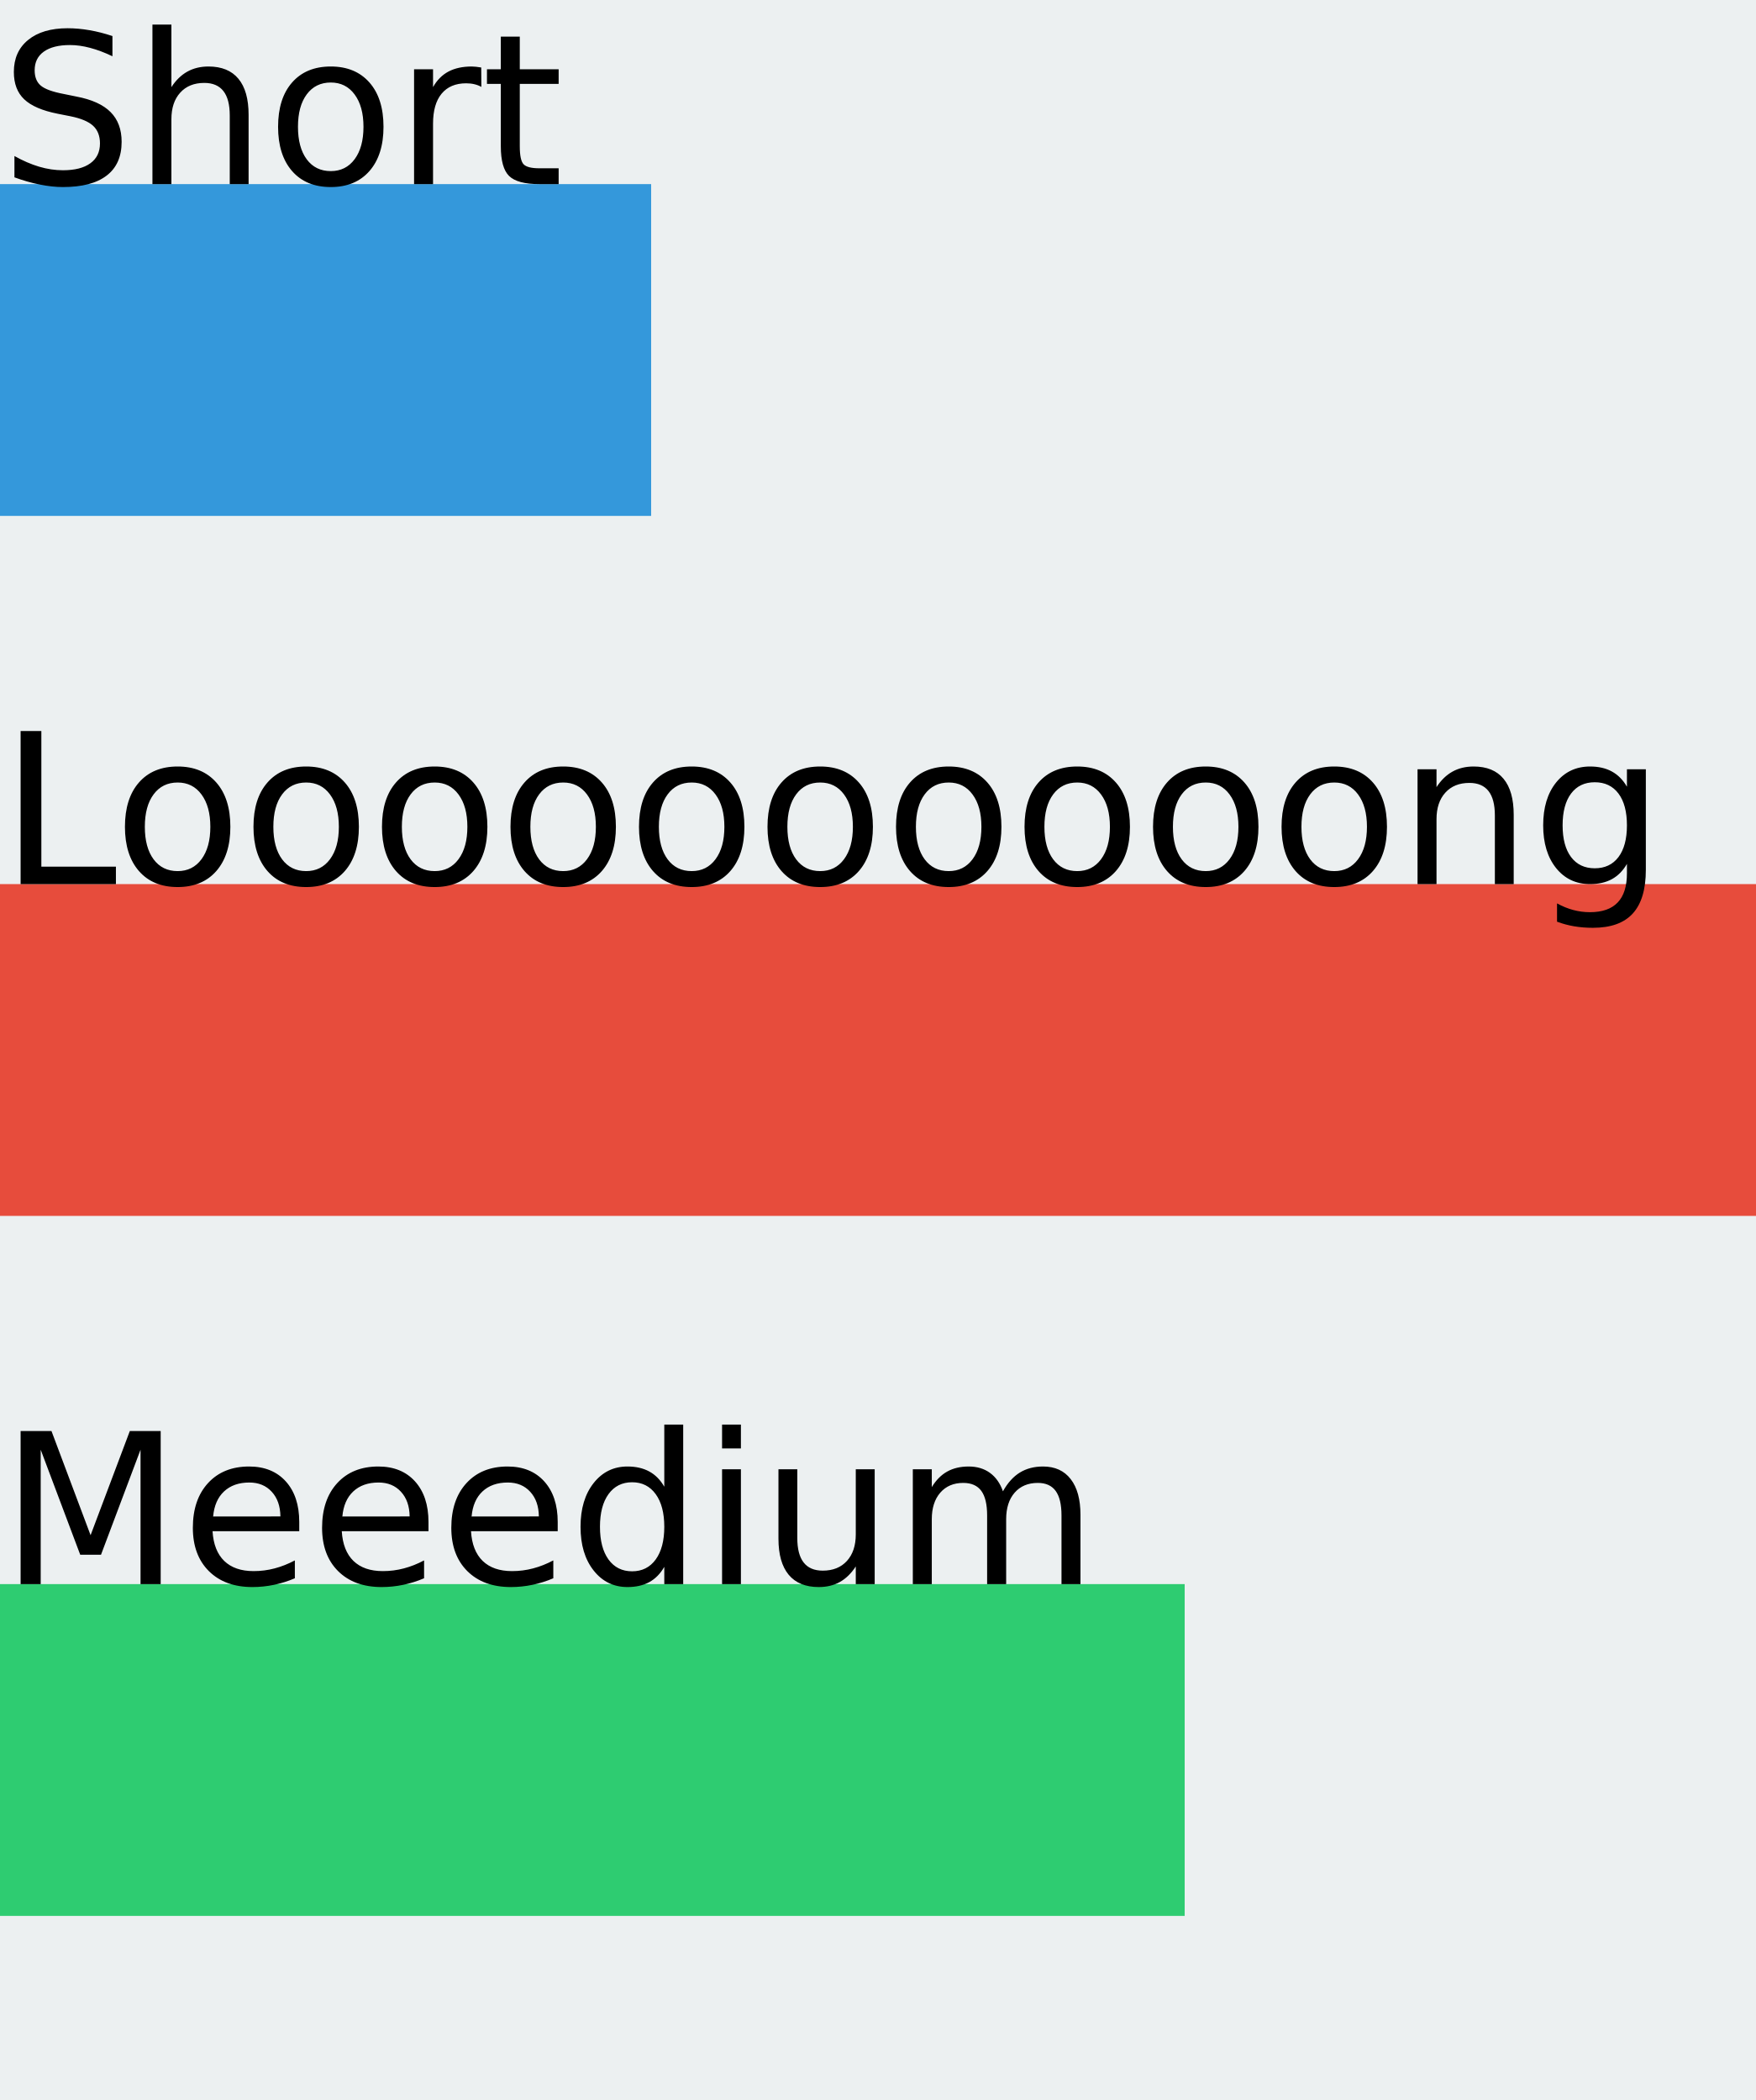
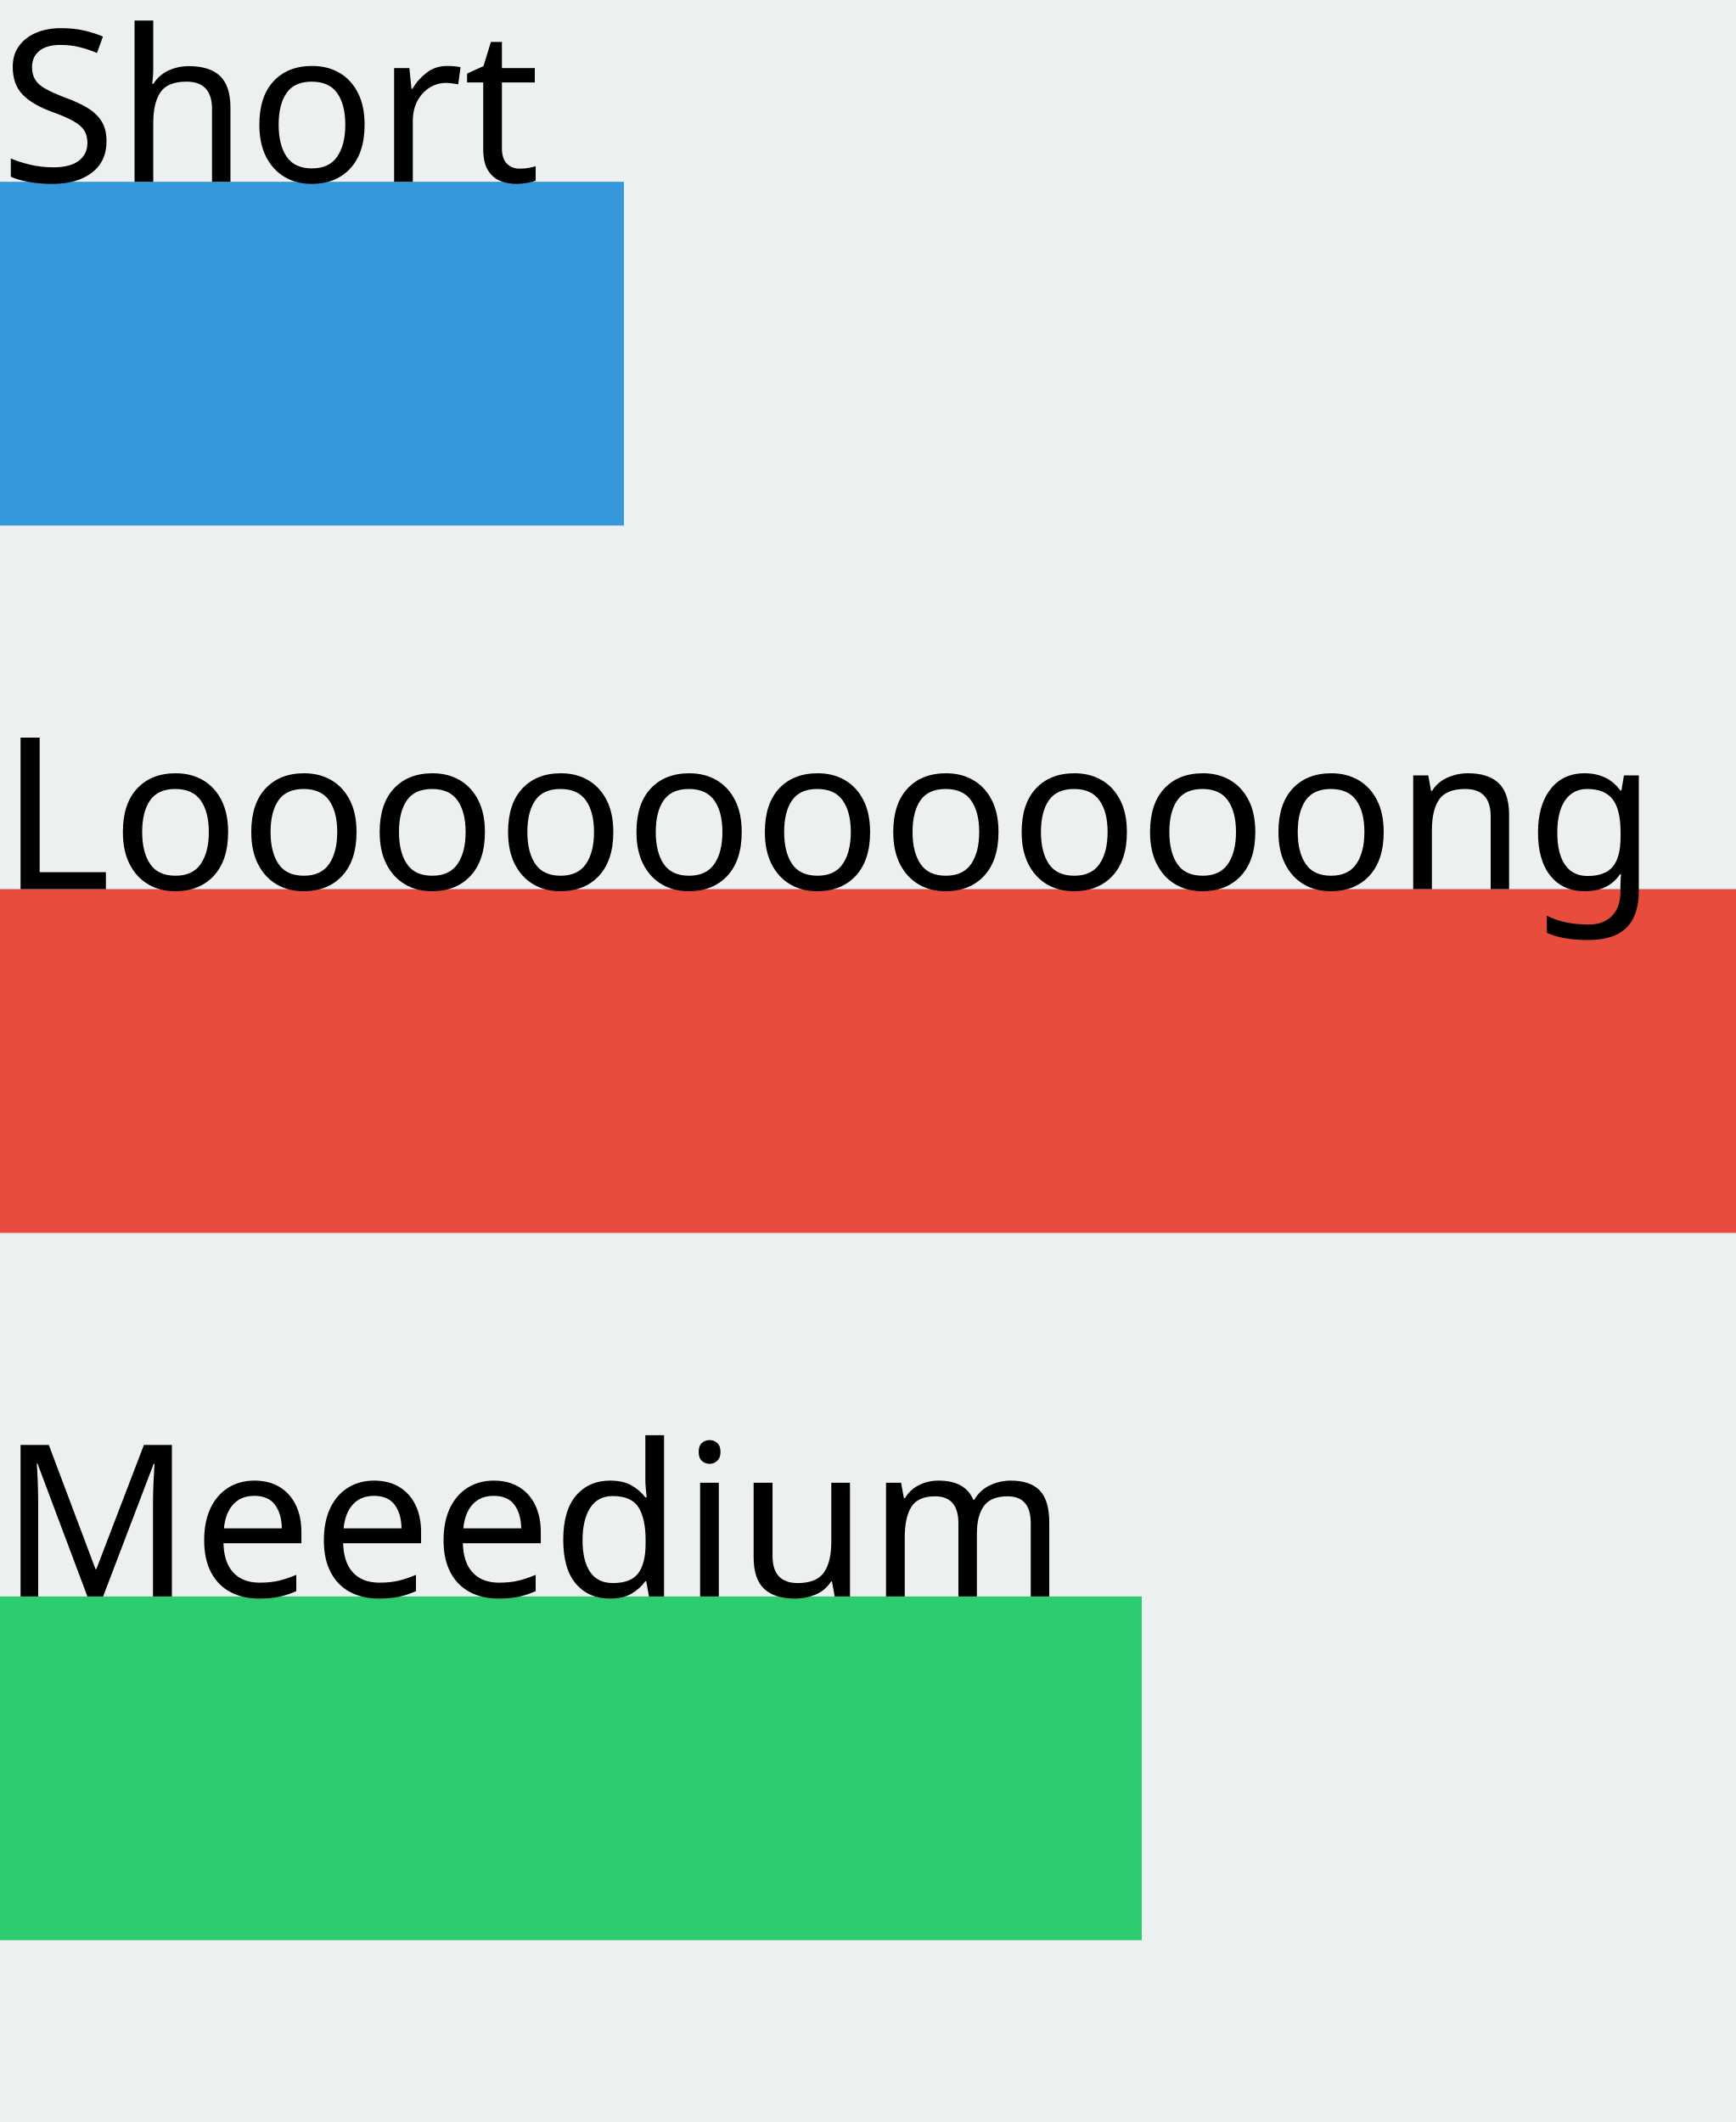
- <svg xmlns="http://www.w3.org/2000/svg" width="418" height="500">
-   <rect fill-opacity="0" width="418" height="500" />
-   <rect fill="#ECF0F1" width="418" height="500" />
-   <rect fill="#3498DB" transform="translate(0 43.8333)" width="155" height="79" />
-   <text transform="translate(0 43.8333)" font-size="50" font-family="DejaVu Sans" x="10, 41.738, 73.428, 104.019, 124.575, " y="56.411, ">
+ <svg xmlns="http://www.w3.org/2000/svg" width="409" height="500">
+   <defs>
+     <style type="text/css">@font-face {
+     font-family: 'pictex-InterVariable';
+     src: url('InterVariable.ttf');
+ }@font-face {
+     font-family: 'pictex-InterVariable';
+     src: url('InterVariable.ttf');
+ }@font-face {
+     font-family: 'pictex-InterVariable';
+     src: url('InterVariable.ttf');
+ }</style>
+   </defs>
+   <rect fill-opacity="0" width="409" height="500" />
+   <rect fill="#ECF0F1" width="409" height="500" />
+   <rect fill="#3498DB" transform="translate(0 42.8333)" width="147" height="81" />
+   <text transform="translate(0 42.8333)" font-size="50" font-family="pictex-InterVariable" x="10, 42.08, 71.646, 101.626, 121.23, " y="58.438, ">
			Short
	</text>
-   <rect fill="#E74C3C" transform="translate(0 210.5)" width="418" height="79" />
-   <text transform="translate(0 210.5)" font-size="50" font-family="DejaVu Sans" x="10, 36.978, 67.568, 98.159, 128.75, 159.341, 189.932, 220.522, 251.113, 281.704, 312.295, 342.886, 374.575, " y="56.411, ">
+   <rect fill="#E74C3C" transform="translate(0 209.5)" width="409" height="81" />
+   <text transform="translate(0 209.5)" font-size="50" font-family="pictex-InterVariable" x="10, 38.271, 68.252, 98.232, 128.213, 158.193, 188.174, 218.154, 248.135, 278.115, 308.096, 338.076, 367.617, " y="58.438, ">
			Loooooooooong
	</text>
-   <rect fill="#2ECC71" transform="translate(0 377.167)" width="282" height="79" />
-   <text transform="translate(0 377.167)" font-size="50" font-family="DejaVu Sans" x="10, 53.14, 83.901, 114.663, 145.425, 177.163, 191.055, 222.744, " y="56.411, ">
+   <rect fill="#2ECC71" transform="translate(0 376.167)" width="269" height="81" />
+   <text transform="translate(0 376.167)" font-size="50" font-family="pictex-InterVariable" x="10, 55.166, 84.316, 113.467, 142.617, 173.232, 185.342, 214.907, " y="58.438, ">
			Meeedium
	</text>
</svg>
